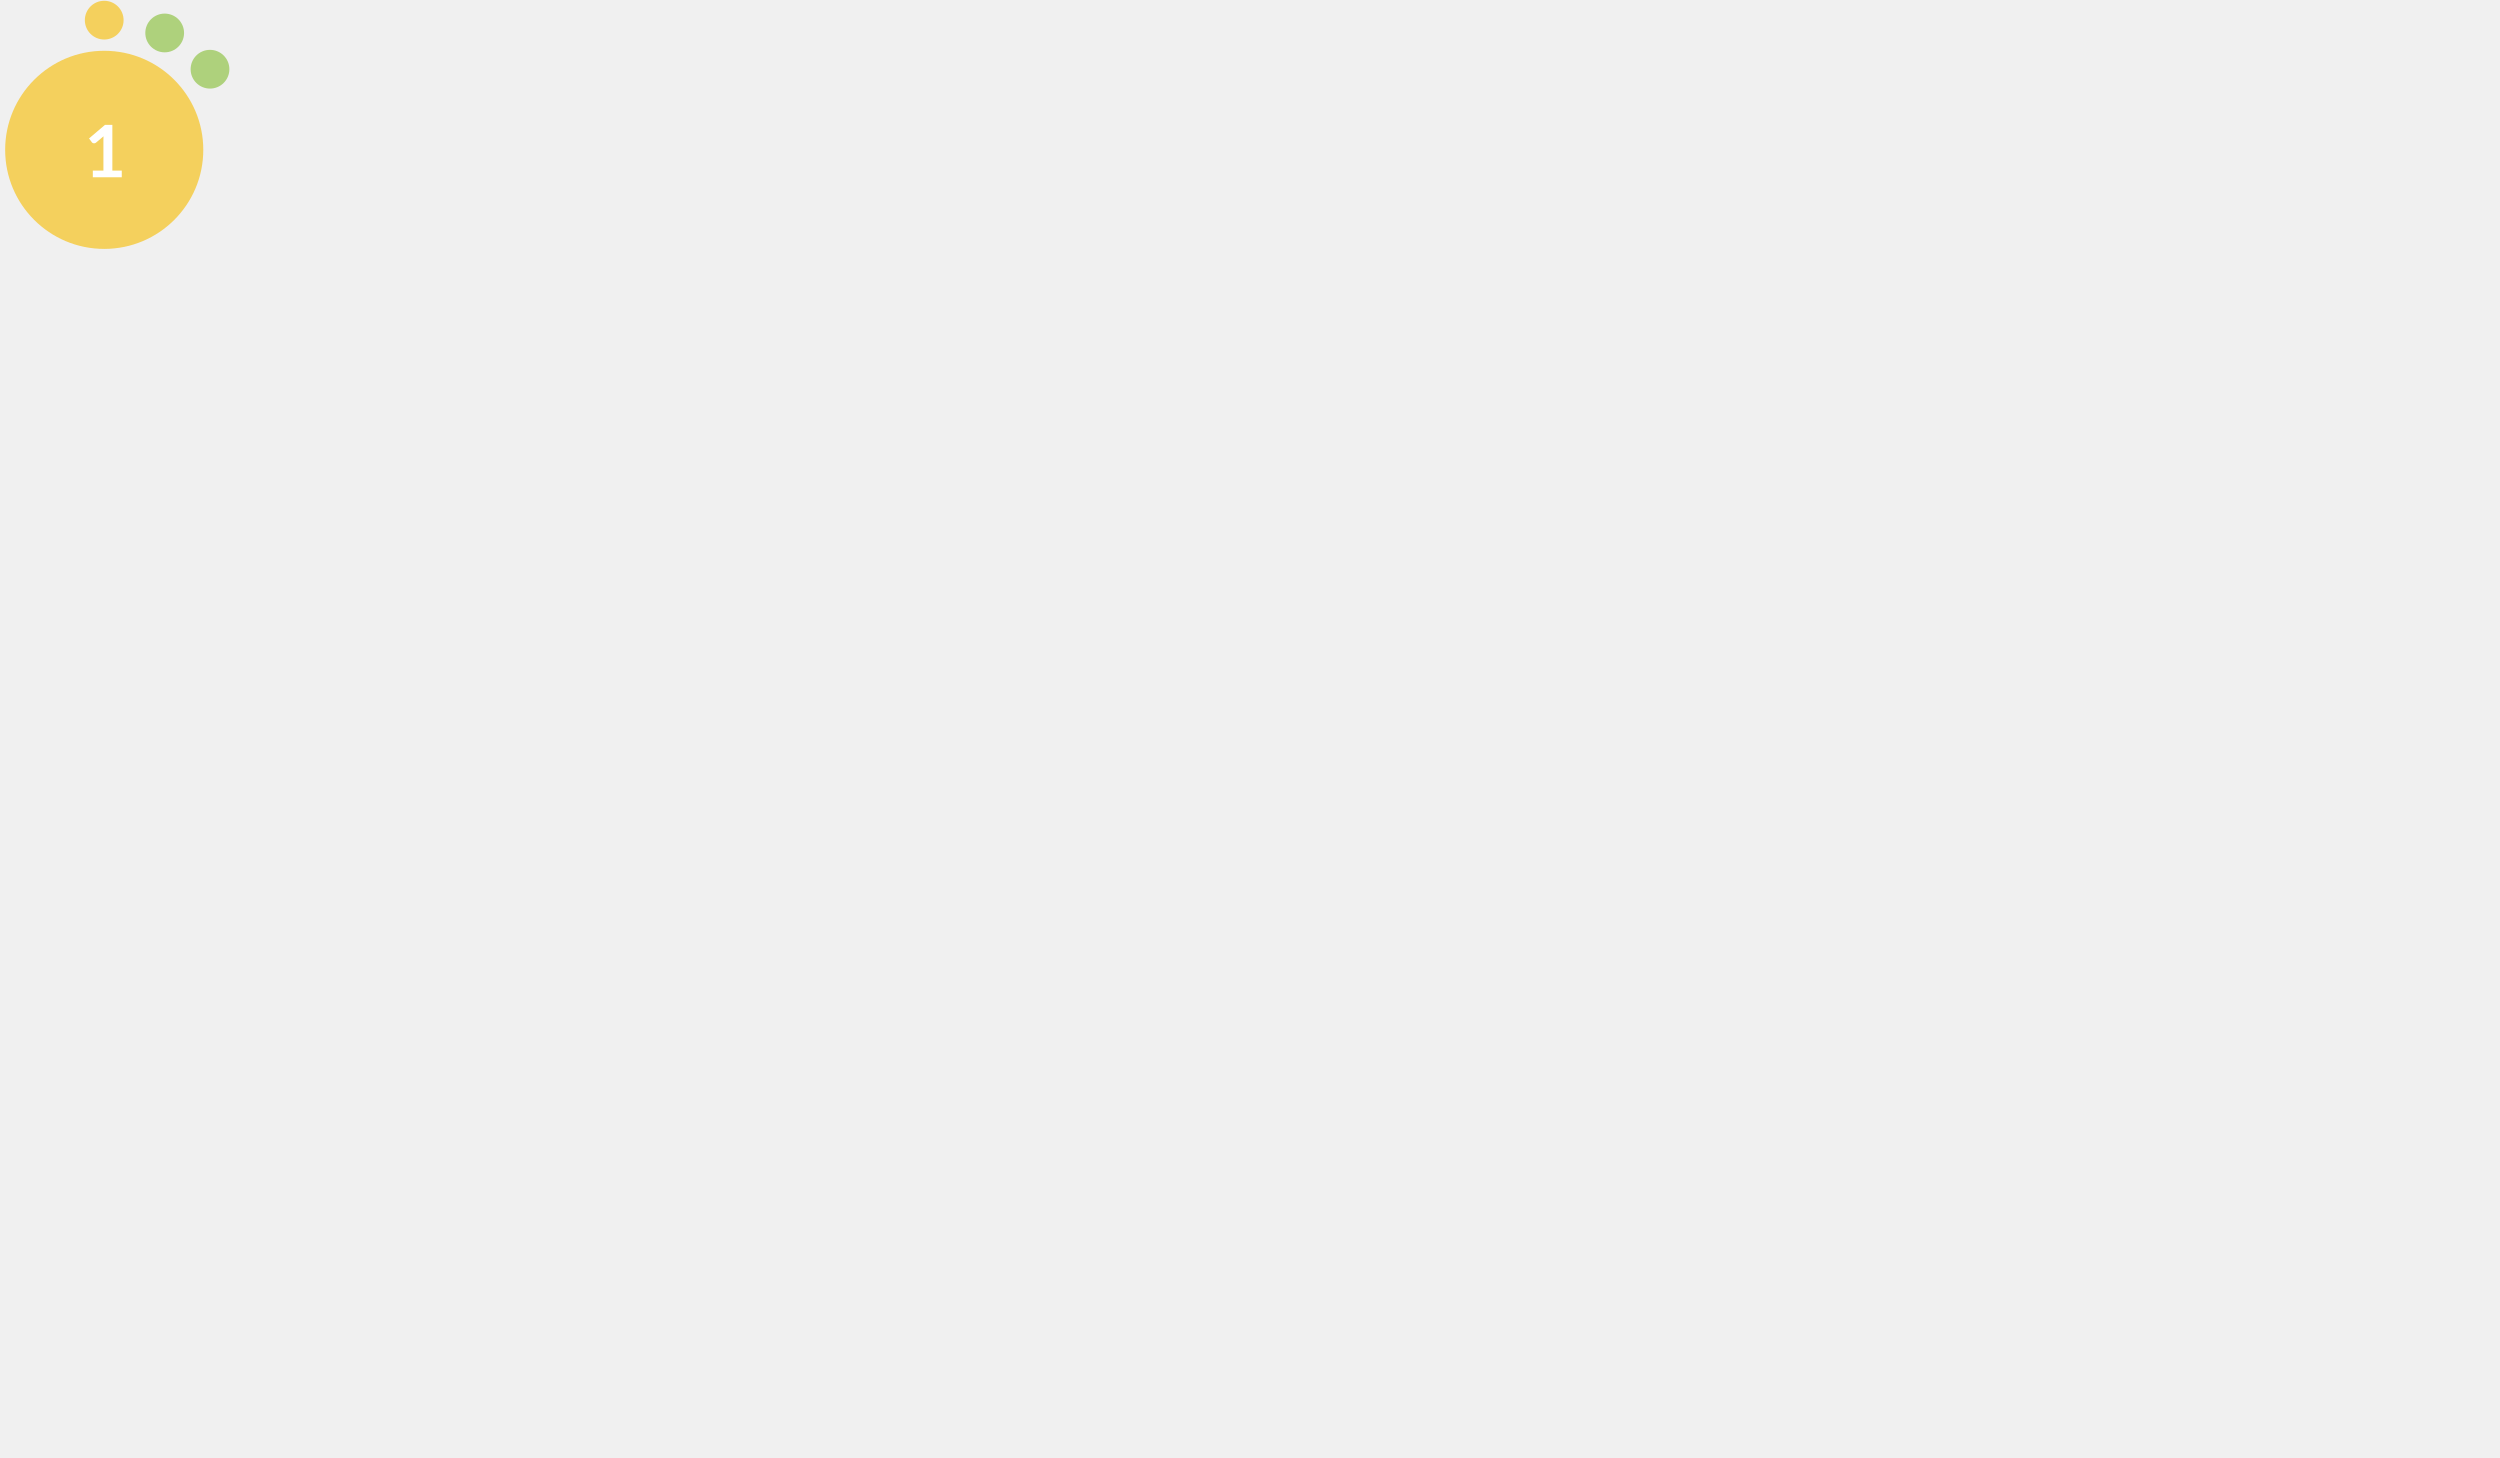
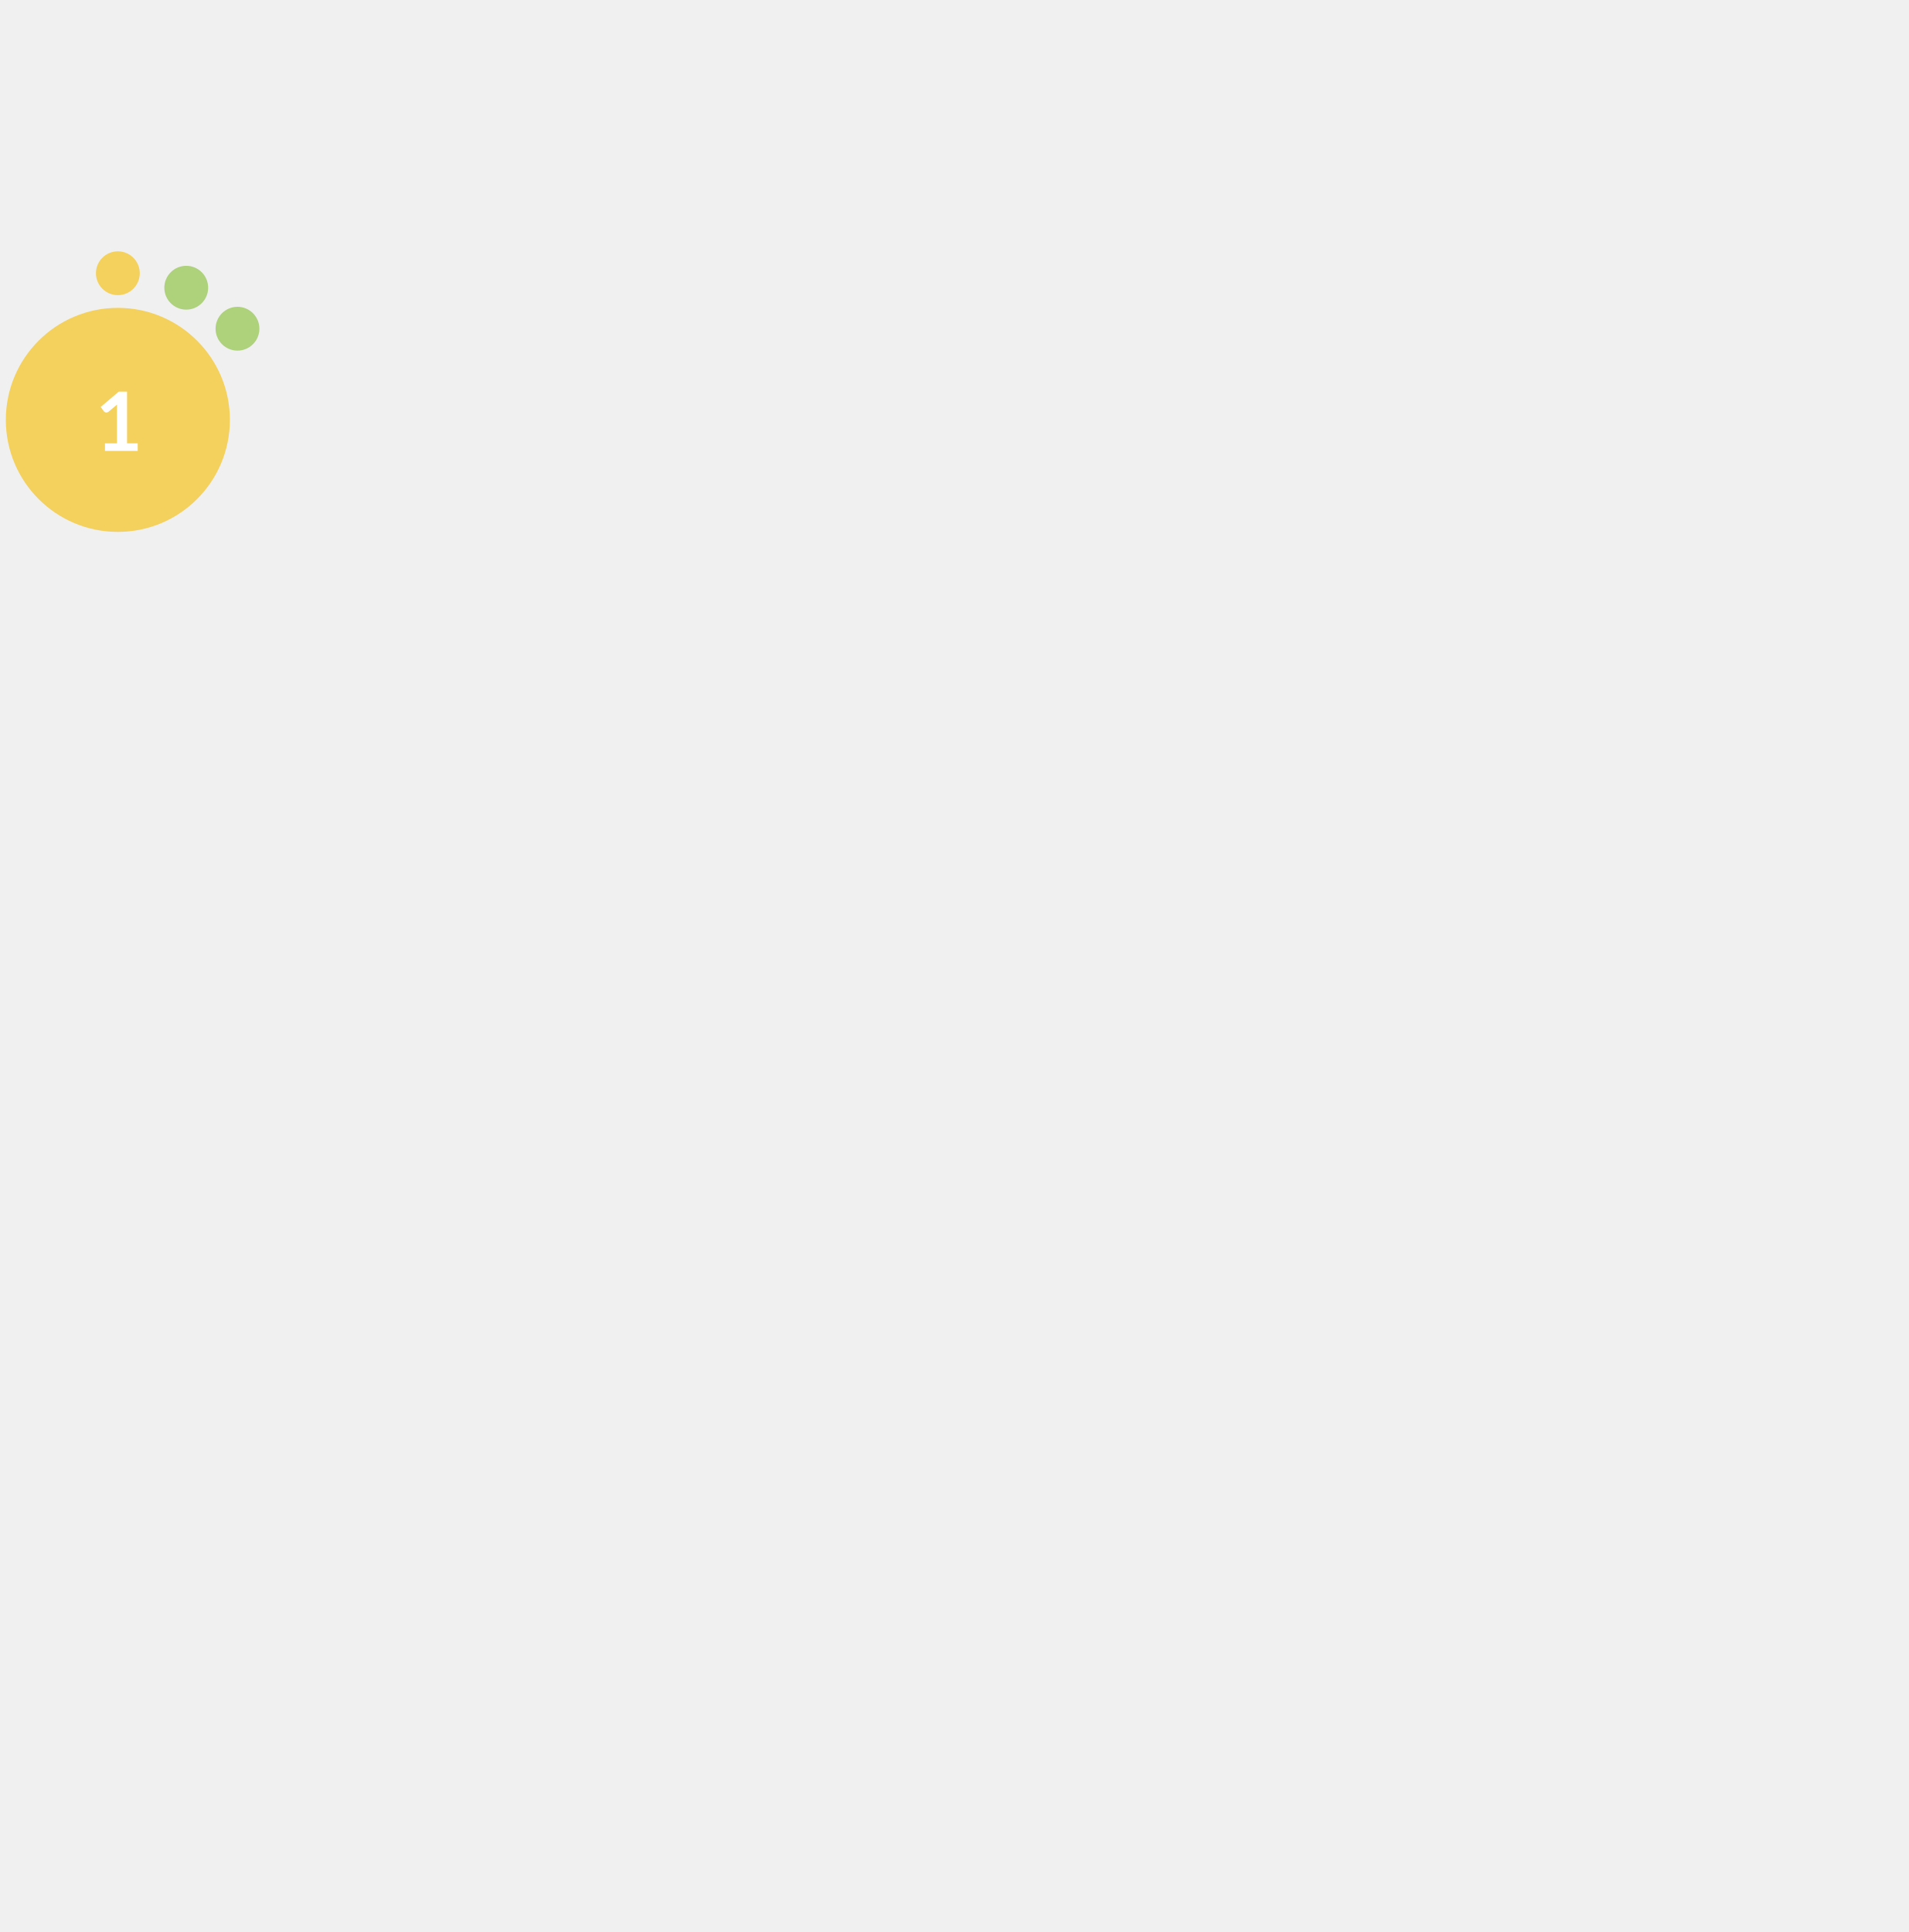
- <svg xmlns="http://www.w3.org/2000/svg" version="1.1" id="Layer_1" x="0px" y="0px" viewBox="0 0 1600 932.5" style="enable-background:new 0 0 0 0;" xml:space="preserve">
+ <svg xmlns="http://www.w3.org/2000/svg" version="1.1" id="Layer_1" x="0px" y="0px" width="360" height="364.5" viewBox="0 0 1080 810" style="enable-background:new 0 0 0 0;" xml:space="preserve">
  <style type="text/css">			.red{fill:#EE5A58;}		    .orange {fill:#F1A72E;}		    .green{fill:#AED17C;}			.yellow{fill:#F4D05D;}			.st2{fill:#FFFFFF;}			.st3{font-family:Lato-Bold, Lato;font-weight:700;}			.st4{font-size:46.339px;}		</style>
  <circle class="yellow" cx="66.7" cy="95.9" r="63.4" />
  <circle class="yellow" cx="66.7" cy="12.9" r="12.4" />
  <circle class="green" cx="105.4" cy="21.1" r="12.4" />
  <circle class="green" cx="134.4" cy="44.3" r="12.4" />
  <text transform="matrix(1 0 0 1 53.9507 113.4561)" class="st2 st3 st4">1</text>
</svg>
